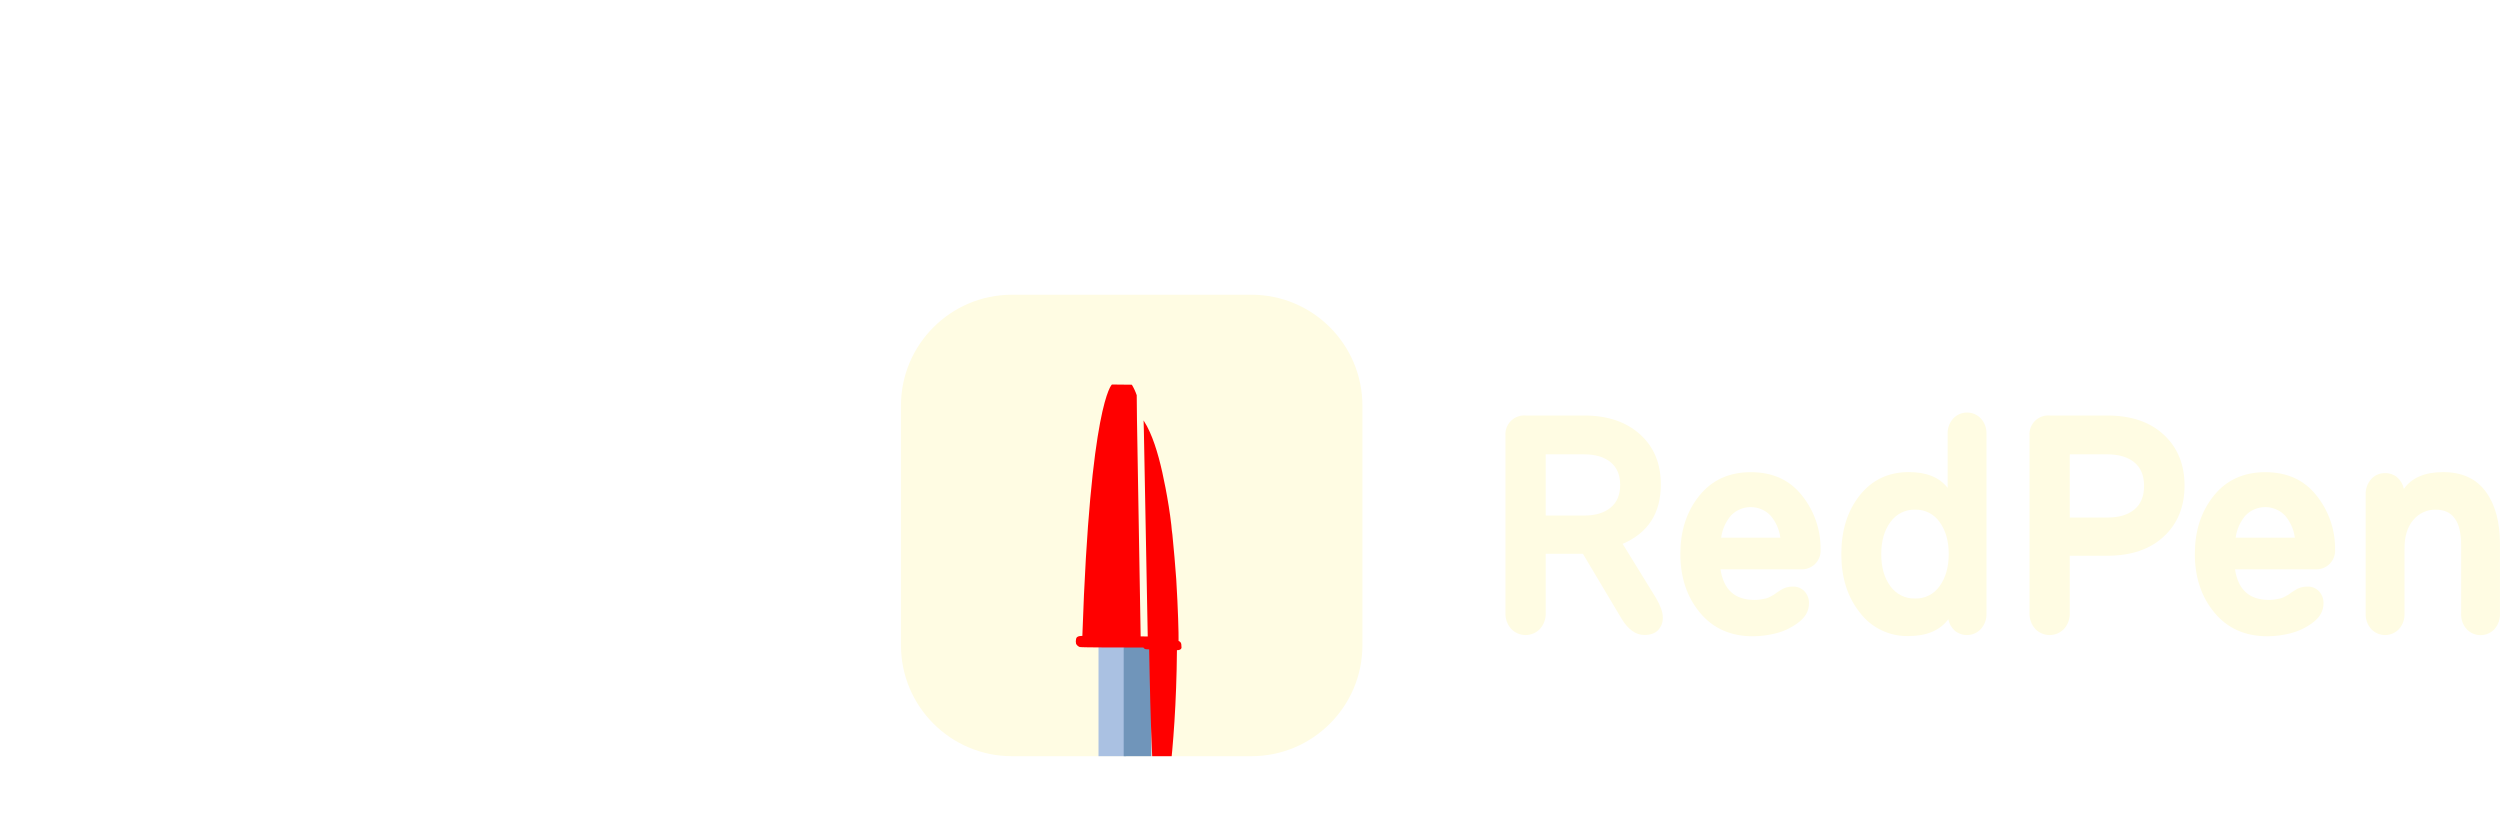
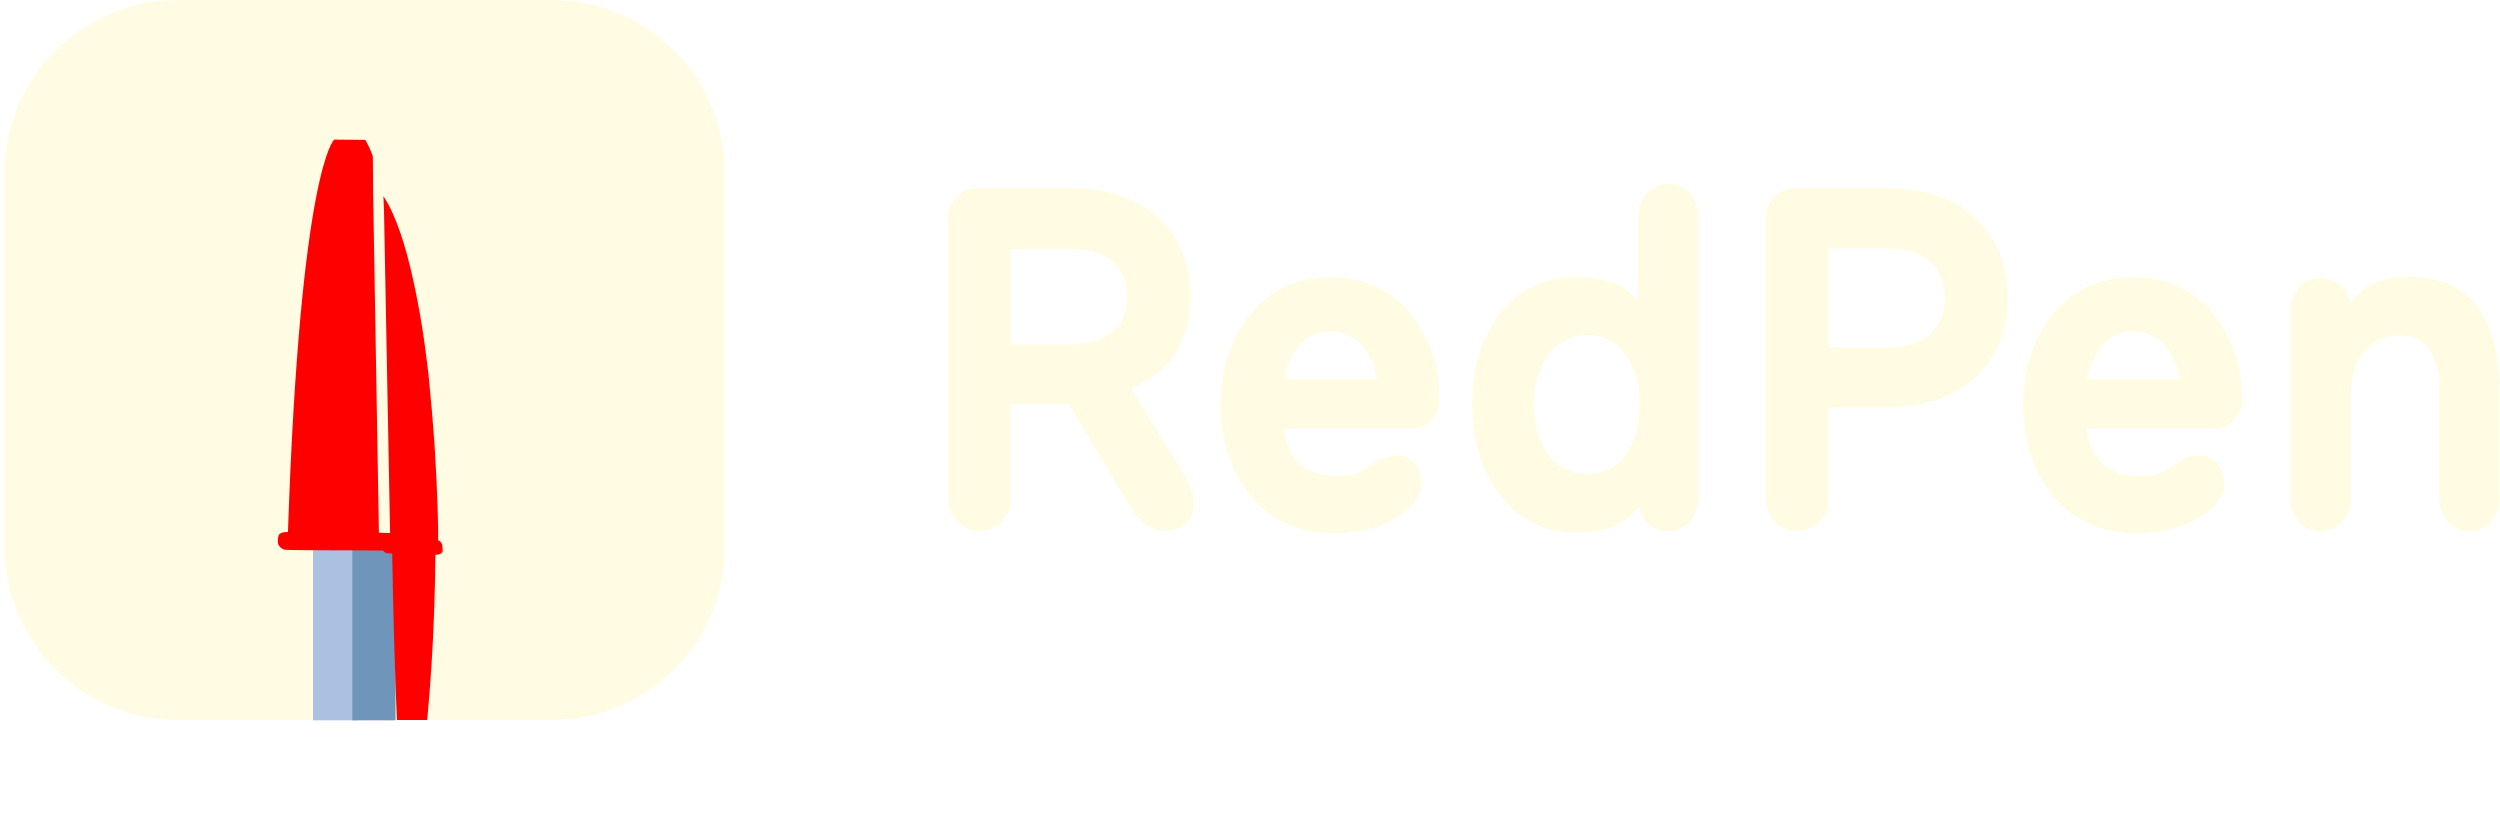
- <svg xmlns="http://www.w3.org/2000/svg" viewBox="0 0 1291.1 426.42">
-   <defs>
-     <style>.cls-1{fill:none;}.cls-2{fill:#fffce3;}.cls-3{clip-path:url(#clip-path);}.cls-4{clip-path:url(#clip-path-2);}.cls-5{fill:#aac1e2;}.cls-6{fill:#7095ba;}.cls-7{clip-path:url(#clip-path-4);}.cls-8{clip-path:url(#clip-path-5);}.cls-9{fill:red;}</style>
-     <clipPath id="clip-path" transform="translate(463.73 151.01)">
-       <rect class="cls-1" x="2.87" width="238.32" height="238.32" rx="57.35" transform="translate(244.05 238.32) rotate(180)" />
-     </clipPath>
-     <clipPath id="clip-path-2" transform="translate(463.73 151.01)">
-       <rect class="cls-1" x="1.56" y="1.2" width="238.32" height="238.32" rx="57.35" transform="translate(241.44 240.71) rotate(-180)" />
-     </clipPath>
-     <clipPath id="clip-path-4" transform="translate(463.73 151.01)">
-       <rect class="cls-1" y="1.2" width="238.32" height="238.32" rx="57.35" transform="translate(238.32 240.71) rotate(180)" />
-     </clipPath>
-     <clipPath id="clip-path-5" transform="translate(463.73 151.01)">
-       <rect class="cls-1" x="1.31" width="238.32" height="238.32" rx="57.35" transform="translate(240.93 238.32) rotate(180)" />
-     </clipPath>
-   </defs>
-   <g id="Layer_2" data-name="Layer 2">
-     <g id="Layer_1-2" data-name="Layer 1">
-       <rect class="cls-2" x="1.56" y="1.2" width="238.32" height="238.32" rx="57.35" transform="translate(705.17 391.73) rotate(-180)" />
-       <g class="cls-3">
-         <rect class="cls-2" x="-417.79" y="-138.56" width="198.98" height="262.83" rx="46.85" transform="translate(-84.7 363.89) rotate(135)" />
-       </g>
-       <g class="cls-4">
-         <g class="cls-3">
-           <rect class="cls-2" x="-417.79" y="-138.56" width="198.98" height="262.83" rx="46.85" transform="translate(-84.7 363.89) rotate(135)" />
+ <svg xmlns="http://www.w3.org/2000/svg" xmlns:xlink="http://www.w3.org/1999/xlink" version="1.1" id="Layer_1" x="0px" y="0px" viewBox="0 0 827.4 274.2" style="enable-background:new 0 0 827.4 274.2;" xml:space="preserve">
+   <style type="text/css">
+ 	.st0{fill:#FFFCE3;}
+ 	.st1{clip-path:url(#SVGID_2_);}
+ 	.st2{clip-path:url(#SVGID_4_);}
+ 	.st3{clip-path:url(#SVGID_6_);}
+ 	.st4{fill:#AAC1E2;}
+ 	.st5{fill:#7095BA;}
+ 	.st6{clip-path:url(#SVGID_8_);}
+ 	.st7{clip-path:url(#SVGID_10_);}
+ 	.st8{clip-path:url(#SVGID_12_);}
+ 	.st9{clip-path:url(#SVGID_14_);}
+ 	.st10{fill:#FF0000;}
+ </style>
+   <g id="Layer_2_1_">
+     <g id="Layer_1-2">
+       <path class="st0" d="M182.5,238.3H58.9c-31.7,0-57.4-25.7-57.4-57.4V57.3C1.6,25.7,27.2,0,58.9,0h123.6    c31.7,0,57.4,25.7,57.4,57.3V181C239.9,212.6,214.2,238.3,182.5,238.3z" />
+       <g>
+         <defs>
+           <path id="SVGID_1_" d="M183.8,237.1H60.2c-31.7,0-57.4-25.7-57.4-57.4V56.1c0-31.7,25.7-57.4,57.4-57.4h123.6      c31.7,0,57.4,25.7,57.4,57.4v123.6C241.2,211.4,215.5,237.1,183.8,237.1z" />
+         </defs>
+         <clipPath id="SVGID_2_">
+           <use xlink:href="#SVGID_1_" style="overflow:visible;" />
+         </clipPath>
+         <g class="st1">
+           <path class="st0" d="M-188.2,47.4l-74.4,74.4c-18.3,18.3-48,18.3-66.3,0L-448.5,2.2c-18.3-18.3-18.3-48,0-66.3l74.4-74.4      c18.3-18.3,48-18.3,66.3,0l119.6,119.6C-169.9-0.6-169.9,29.1-188.2,47.4z" />
        </g>
      </g>
-       <rect class="cls-5" x="567.32" y="333.78" width="14.29" height="56.75" />
-       <rect class="cls-6" x="580.32" y="333.78" width="14.29" height="56.75" />
-       <g class="cls-7">
-         <g class="cls-8">
-           <rect class="cls-2" x="-419.35" y="-138.56" width="198.98" height="262.83" rx="46.85" transform="translate(-87.36 364.99) rotate(135)" />
-         </g>
-         <g class="cls-7">
-           <g class="cls-8">
-             <rect class="cls-2" x="-419.35" y="-138.56" width="198.98" height="262.83" rx="46.85" transform="translate(-87.36 364.99) rotate(135)" />
+       <g>
+         <defs>
+           <path id="SVGID_3_" d="M182.5,238.3H58.9c-31.7,0-57.4-25.7-57.4-57.4V57.3C1.6,25.7,27.2,0,58.9,0h123.6      c31.7,0,57.4,25.7,57.4,57.3V181C239.9,212.6,214.2,238.3,182.5,238.3z" />
+         </defs>
+         <clipPath id="SVGID_4_">
+           <use xlink:href="#SVGID_3_" style="overflow:visible;" />
+         </clipPath>
+         <g class="st2">
+           <g>
+             <defs>
+               <path id="SVGID_5_" d="M183.8,237.1H60.2c-31.7,0-57.4-25.7-57.4-57.4V56.1c0-31.7,25.7-57.4,57.4-57.4h123.6        c31.7,0,57.4,25.7,57.4,57.4v123.6C241.2,211.4,215.5,237.1,183.8,237.1z" />
+             </defs>
+             <clipPath id="SVGID_6_">
+               <use xlink:href="#SVGID_5_" style="overflow:visible;" />
+             </clipPath>
+             <g class="st3">
+               <path class="st0" d="M-188.2,47.4l-74.4,74.4c-18.3,18.3-48,18.3-66.3,0L-448.5,2.2c-18.3-18.3-18.3-48,0-66.3l74.4-74.4        c18.3-18.3,48-18.3,66.3,0l119.6,119.6C-169.9-0.6-169.9,29.1-188.2,47.4z" />
+             </g>
          </g>
        </g>
-         <path class="cls-9" d="M144.09,184.76h.5s1.77-.11,1.86-1.3l-.11-1.78a2,2,0,0,0-1.41-1.67c.07-3.66-.25-16.13-1.2-31.85-.47-7.12-1.24-15.13-2-23.13-.22-1.58-.43-3.16-.55-4.94-.75-6.53-1.81-13-3-19.17-2.08-10.86-4.56-20.93-8.1-28.81a43.51,43.51,0,0,0-3.22-6l.15,5.25h0l2,106.34-3.66-.06-1.9-111.69-.13-12.86a28.87,28.87,0,0,0-2.52-5.42l-10.3-.1S99.29,57.07,95.24,177.42h0S92.17,177.16,92,179a5.42,5.42,0,0,0,0,2.47,3.45,3.45,0,0,0,1.9,1.67c1.09.28,24.74.25,32.85.26a1.79,1.79,0,0,0,1.3.88l1.68.08c.13,3.27,1.07,78.56,4.75,90.2a1,1,0,0,0,1.79.37C137.14,272.2,143.64,239.68,144.09,184.76Z" transform="translate(463.73 151.01)" />
      </g>
-       <path class="cls-2" d="M353.75,135H334.54V165.4a11.76,11.76,0,0,1-3,8.42,10.28,10.28,0,0,1-14.79,0,11.72,11.72,0,0,1-3-8.42V73.94a9.68,9.68,0,0,1,10.37-10.37h30.26q18,0,28.82,9.69t10.79,26q0,22.11-19.72,30.6l17.17,27.88q3.57,6.12,3.57,10a9.08,9.08,0,0,1-2.46,6.72q-2.48,2.46-7.06,2.46-6.63,0-11.73-8.33ZM334.54,83.63v31.62h19.72q8.83,0,13.77-4.08T373,99.44q0-7.65-4.93-11.73t-13.77-4.08Z" transform="translate(463.73 151.01)" />
-       <path class="cls-2" d="M466.12,143H424.81q2.38,15.81,17.51,15.81a21.36,21.36,0,0,0,3.32-.25c1.07-.17,1.95-.34,2.63-.51a10.05,10.05,0,0,0,2.3-.94c.85-.45,1.44-.79,1.78-1s.91-.62,1.7-1.19,1.3-.9,1.53-1a11.22,11.22,0,0,1,6.63-2,7.89,7.89,0,0,1,6,2.47,8.74,8.74,0,0,1,2.29,6.2q0,5.79-5.44,9.86a32.15,32.15,0,0,1-11.64,5.61,49.44,49.44,0,0,1-11.82,1.53q-17.34,0-27.45-12.24T404.07,135q0-17.85,9.78-30t26.6-12.16q17,0,26.52,12.16a43.57,43.57,0,0,1,9.52,27.62A9.66,9.66,0,0,1,466.12,143Zm-41-16.32h30.6a22.06,22.06,0,0,0-5.1-11.47,14.16,14.16,0,0,0-20.4,0A22.06,22.06,0,0,0,425.15,126.64Z" transform="translate(463.73 151.01)" />
-       <path class="cls-2" d="M542.45,168.8q-6.47,8.67-20.57,8.67a30.51,30.51,0,0,1-25.07-12.07q-9.62-12.06-9.61-30.26,0-18.36,9.52-30.34t25.33-12q13.77,0,20.06,8.16V73.26A11.38,11.38,0,0,1,545,65.1a9.86,9.86,0,0,1,14.28,0,11.38,11.38,0,0,1,2.89,8.16v92.48a11.47,11.47,0,0,1-2.89,8.08,9.85,9.85,0,0,1-13.43.93A10.76,10.76,0,0,1,542.45,168.8Zm-29.92-17.08a15.1,15.1,0,0,0,12.75,6.37A14.83,14.83,0,0,0,538,151.63q4.66-6.45,4.67-16.49T538,118.65a14.85,14.85,0,0,0-12.67-6.46,15.11,15.11,0,0,0-12.75,6.38q-4.75,6.38-4.76,16.57T512.53,151.72Z" transform="translate(463.73 151.01)" />
-       <path class="cls-2" d="M624.56,136H605.18V165.4a11.72,11.72,0,0,1-3,8.42,10.28,10.28,0,0,1-14.79,0,11.76,11.76,0,0,1-3-8.42V73.94a9.67,9.67,0,0,1,10.37-10.37h29.75q18.53,0,29.24,9.95t10.71,26.26q0,16.32-10.71,26.27T624.56,136ZM605.18,83.63v32.64h19.38q9,0,14-4.16t5-12.16q0-8-5-12.15t-14-4.17Z" transform="translate(463.73 151.01)" />
-       <path class="cls-2" d="M731.83,143H690.52q2.37,15.81,17.51,15.81a21.13,21.13,0,0,0,3.31-.25q1.62-.26,2.64-.51a10,10,0,0,0,2.29-.94c.85-.45,1.45-.79,1.79-1s.9-.62,1.7-1.19,1.3-.9,1.53-1a11.18,11.18,0,0,1,6.63-2,7.87,7.87,0,0,1,6,2.47,8.74,8.74,0,0,1,2.3,6.2q0,5.79-5.44,9.86a32.11,32.11,0,0,1-11.65,5.61,49.3,49.3,0,0,1-11.81,1.53q-17.34,0-27.46-12.24T669.78,135q0-17.85,9.77-30t26.61-12.16q17,0,26.52,12.16a43.63,43.63,0,0,1,9.52,27.62A9.67,9.67,0,0,1,731.83,143Zm-41-16.32h30.6a22.22,22.22,0,0,0-5.1-11.47,14.16,14.16,0,0,0-20.4,0A22.06,22.06,0,0,0,690.86,126.64Z" transform="translate(463.73 151.01)" />
-       <path class="cls-2" d="M777.73,101.48q6.12-8.67,20.23-8.67,14.61,0,22,10t7.4,27.11v35.87a11.43,11.43,0,0,1-2.89,8.16,9.86,9.86,0,0,1-14.28,0,11.38,11.38,0,0,1-2.89-8.16V130.38q0-18.18-13.09-18.19a14.69,14.69,0,0,0-11.56,5.27q-4.59,5.28-4.59,14.62v33.66a11.43,11.43,0,0,1-2.89,8.16,9.86,9.86,0,0,1-14.28,0,11.38,11.38,0,0,1-2.89-8.16v-61.2a11.38,11.38,0,0,1,2.89-8.16A9.41,9.41,0,0,1,768,93.32a9.29,9.29,0,0,1,6.29,2.21A10.83,10.83,0,0,1,777.73,101.48Z" transform="translate(463.73 151.01)" />
+       <rect x="103.6" y="181.6" class="st4" width="14.3" height="56.8" />
+       <rect x="116.6" y="181.6" class="st5" width="14.3" height="56.8" />
+       <g>
+         <defs>
+           <path id="SVGID_7_" d="M181,238.3H57.4C25.7,238.3,0,212.6,0,181V57.3C0,25.7,25.7,0,57.4,0H181c31.7,0,57.4,25.7,57.4,57.3V181      C238.3,212.6,212.6,238.3,181,238.3z" />
+         </defs>
+         <clipPath id="SVGID_8_">
+           <use xlink:href="#SVGID_7_" style="overflow:visible;" />
+         </clipPath>
+         <g class="st6">
+           <g>
+             <defs>
+               <path id="SVGID_9_" d="M182.3,237.1H58.6c-31.7,0-57.4-25.7-57.4-57.4V56.1C1.3,24.5,27-1.2,58.6-1.2h123.6        c31.7,0,57.4,25.7,57.4,57.4v123.6C239.6,211.4,213.9,237.1,182.3,237.1z" />
+             </defs>
+             <clipPath id="SVGID_10_">
+               <use xlink:href="#SVGID_9_" style="overflow:visible;" />
+             </clipPath>
+             <g class="st7">
+               <path class="st0" d="M-189.7,47.4l-74.4,74.4c-18.3,18.3-48,18.3-66.3,0L-450,2.2c-18.3-18.3-18.3-48,0-66.3l74.4-74.4        c18.3-18.3,48-18.3,66.3,0l119.6,119.6C-171.4-0.6-171.4,29.1-189.7,47.4z" />
+             </g>
+           </g>
+           <g>
+             <defs>
+               <path id="SVGID_11_" d="M181,238.3H57.4C25.7,238.3,0,212.6,0,181V57.3C0,25.7,25.7,0,57.4,0H181c31.7,0,57.4,25.7,57.4,57.3        V181C238.3,212.6,212.6,238.3,181,238.3z" />
+             </defs>
+             <clipPath id="SVGID_12_">
+               <use xlink:href="#SVGID_11_" style="overflow:visible;" />
+             </clipPath>
+             <g class="st8">
+               <g>
+                 <defs>
+                   <path id="SVGID_13_" d="M182.3,237.1H58.6c-31.7,0-57.4-25.7-57.4-57.4V56.1C1.3,24.5,27-1.2,58.6-1.2h123.6          c31.7,0,57.4,25.7,57.4,57.4v123.6C239.6,211.4,213.9,237.1,182.3,237.1z" />
+                 </defs>
+                 <clipPath id="SVGID_14_">
+                   <use xlink:href="#SVGID_13_" style="overflow:visible;" />
+                 </clipPath>
+                 <g class="st9">
+                   <path class="st0" d="M-189.7,47.4l-74.4,74.4c-18.3,18.3-48,18.3-66.3,0L-450,2.2c-18.3-18.3-18.3-48,0-66.3l74.4-74.4          c18.3-18.3,48-18.3,66.3,0l119.6,119.6C-171.4-0.6-171.4,29.1-189.7,47.4z" />
+                 </g>
+               </g>
+             </g>
+           </g>
+           <path class="st10" d="M144.1,183.6h0.5c0,0,1.8-0.1,1.9-1.3l-0.1-1.8c-0.1-0.8-0.7-1.4-1.4-1.7c0.1-3.7-0.2-16.1-1.2-31.9      c-0.5-7.1-1.2-15.1-2-23.1c-0.2-1.6-0.4-3.2-0.6-4.9c-0.8-6.5-1.8-13-3-19.2c-2.1-10.9-4.6-20.9-8.1-28.8c-0.9-2.1-2-4.1-3.2-6      l0.2,5.2l0,0l2,106.3l-3.7-0.1l-1.9-111.7l-0.1-12.9c-0.7-1.9-1.5-3.7-2.5-5.4l-10.3-0.1c0,0-11.2,9.5-15.3,129.9l0,0      c0,0-3.1-0.3-3.2,1.6c-0.2,0.8-0.2,1.7,0,2.5c0.4,0.8,1.1,1.4,1.9,1.7c1.1,0.3,24.7,0.2,32.8,0.3c0.3,0.5,0.8,0.8,1.3,0.9      l1.7,0.1c0.1,3.3,1.1,78.6,4.8,90.2c0.1,0.5,0.6,0.9,1.2,0.8c0.2-0.1,0.5-0.2,0.6-0.4C137.1,271,143.6,238.5,144.1,183.6z" />
+         </g>
+       </g>
+       <path class="st0" d="M353.8,133.8h-19.2v30.4c0.1,3.1-0.9,6.1-3,8.4c-3.9,4.1-10.5,4.2-14.5,0.3c-0.1-0.1-0.2-0.2-0.3-0.3    c-2.1-2.3-3.2-5.3-3-8.4V72.7c-0.4-5.3,3.6-10,8.9-10.4c0.5,0,1,0,1.4,0h30.3c12,0,21.6,3.2,28.8,9.7c7.2,6.5,10.8,15.1,10.8,26    c0,14.7-6.6,24.9-19.7,30.6l17.2,27.9c2.4,4.1,3.6,7.4,3.6,10c0.1,2.5-0.8,4.9-2.5,6.7c-1.7,1.6-4,2.5-7.1,2.5    c-4.4,0-8.3-2.8-11.7-8.3L353.8,133.8z M334.5,82.4V114h19.7c5.9,0,10.5-1.4,13.8-4.1c3.3-2.7,4.9-6.6,5-11.7    c0-5.1-1.6-9-4.9-11.7c-3.3-2.7-7.9-4.1-13.8-4.1L334.5,82.4z" />
+       <path class="st0" d="M466.1,141.8h-41.3c1.6,10.5,7.4,15.8,17.5,15.8c1.1,0,2.2-0.1,3.3-0.2c1.1-0.2,2-0.3,2.6-0.5    c0.8-0.2,1.6-0.5,2.3-0.9c0.9-0.4,1.4-0.8,1.8-1s0.9-0.6,1.7-1.2s1.3-0.9,1.5-1c1.9-1.3,4.3-2,6.6-2c2.3-0.1,4.4,0.8,6,2.5    c1.5,1.7,2.4,3.9,2.3,6.2c0,3.9-1.8,7.1-5.4,9.9c-3.5,2.6-7.4,4.5-11.6,5.6c-3.9,1-7.8,1.5-11.8,1.5c-11.6,0-20.7-4.1-27.5-12.2    c-6.7-8.2-10.1-18.3-10.1-30.3c0-11.9,3.3-21.9,9.8-30c6.5-8.1,15.4-12.2,26.6-12.2c11.3,0,20.2,4.1,26.5,12.2    c6.3,7.8,9.6,17.6,9.5,27.6c0.4,5.3-3.6,10-8.9,10.4C467.1,141.8,466.6,141.8,466.1,141.8z M425.1,125.5h30.6    c-0.6-4.2-2.3-8.2-5.1-11.5c-5.4-5.6-14.4-5.8-20-0.4c-0.1,0.1-0.3,0.2-0.4,0.4C427.5,117.3,425.7,121.2,425.1,125.5L425.1,125.5z    " />
+       <path class="st0" d="M542.5,167.6c-4.3,5.8-11.2,8.7-20.6,8.7c-9.8,0.2-19.1-4.2-25.1-12.1c-6.4-8-9.6-18.1-9.6-30.3    c0-12.2,3.2-22.4,9.5-30.3c6.3-8,14.8-12,25.3-12c9.2,0,15.9,2.7,20.1,8.2V72.1c-0.1-3,0.9-5.9,2.9-8.2c3.8-3.9,10-4.1,13.9-0.3    c0.1,0.1,0.2,0.2,0.3,0.3c2,2.2,3,5.2,2.9,8.2v92.5c0.1,3-0.9,5.9-2.9,8.1c-3.5,3.8-9.4,4.2-13.4,0.9    C544.1,172,542.9,169.9,542.5,167.6z M512.5,150.5c2.9,4.1,7.7,6.5,12.8,6.4c5.1,0.2,9.9-2.3,12.7-6.5c3.1-4.3,4.7-9.8,4.7-16.5    c0-6.7-1.5-12.2-4.7-16.5c-2.9-4.2-7.6-6.6-12.7-6.5c-5-0.1-9.8,2.3-12.8,6.4c-3.2,4.3-4.8,9.8-4.8,16.6    C507.8,140.7,509.4,146.3,512.5,150.5z" />
+       <path class="st0" d="M624.6,134.8h-19.4v29.4c0.2,3.1-0.9,6.1-3,8.4c-3.9,4.1-10.5,4.2-14.5,0.3c-0.1-0.1-0.2-0.2-0.3-0.3    c-2.1-2.3-3.1-5.3-3-8.4V72.7c-0.4-5.3,3.6-10,8.9-10.4c0.5,0,1,0,1.5,0h29.8c12.4,0,22.1,3.3,29.2,10    c7.1,6.6,10.7,15.4,10.7,26.3c0,10.9-3.6,19.6-10.7,26.3C646.6,131.5,636.9,134.8,624.6,134.8z M605.2,82.4v32.6h19.4    c6,0,10.7-1.4,14-4.2c3.3-2.8,5-6.8,5-12.2s-1.7-9.4-5-12.2c-3.3-2.8-8-4.2-14-4.2H605.2z" />
+       <path class="st0" d="M731.8,141.8h-41.3c1.6,10.5,7.4,15.8,17.5,15.8c1.1,0,2.2-0.1,3.3-0.2c1.1-0.2,2-0.3,2.6-0.5    c0.8-0.2,1.6-0.5,2.3-0.9c0.8-0.4,1.5-0.8,1.8-1s0.9-0.6,1.7-1.2s1.3-0.9,1.5-1c1.9-1.4,4.3-2.1,6.6-2c2.3-0.1,4.4,0.8,6,2.5    c1.5,1.7,2.4,3.9,2.3,6.2c0,3.9-1.8,7.1-5.4,9.9c-3.5,2.6-7.4,4.5-11.7,5.6c-3.9,1-7.8,1.5-11.8,1.5c-11.6,0-20.7-4.1-27.5-12.2    s-10.1-18.3-10.1-30.3c0-11.9,3.3-21.9,9.8-30s15.4-12.2,26.6-12.2c11.3,0,20.2,4.1,26.5,12.2c6.3,7.8,9.6,17.6,9.5,27.6    c0.4,5.3-3.6,10-8.9,10.4C732.8,141.8,732.3,141.8,731.8,141.8z M690.8,125.5h30.6c-0.6-4.2-2.3-8.2-5.1-11.5    c-5.4-5.6-14.4-5.8-20-0.4c-0.1,0.1-0.3,0.2-0.4,0.4C693.2,117.3,691.4,121.2,690.8,125.5L690.8,125.5z" />
+       <path class="st0" d="M777.7,100.3c4.1-5.8,10.8-8.7,20.2-8.7c9.7,0,17.1,3.3,22,10c4.9,6.7,7.4,15.7,7.4,27.1v35.9    c0.1,3-0.9,5.9-2.9,8.2c-3.8,3.9-10,4.1-13.9,0.3c-0.1-0.1-0.2-0.2-0.3-0.3c-2-2.2-3-5.2-2.9-8.2v-35.4c0-12.1-4.4-18.2-13.1-18.2    c-4.5-0.1-8.7,1.9-11.6,5.3c-3.1,3.5-4.6,8.4-4.6,14.6v33.7c0.1,3-0.9,5.9-2.9,8.2c-3.8,3.9-10,4.1-13.9,0.3    c-0.1-0.1-0.2-0.2-0.3-0.3c-2-2.2-3-5.2-2.9-8.2v-61.2c-0.1-3,0.9-5.9,2.9-8.2c1.8-2,4.4-3.1,7.1-3.1c2.3-0.1,4.5,0.7,6.3,2.2    C776.1,95.9,777.3,98,777.7,100.3z" />
    </g>
  </g>
</svg>
